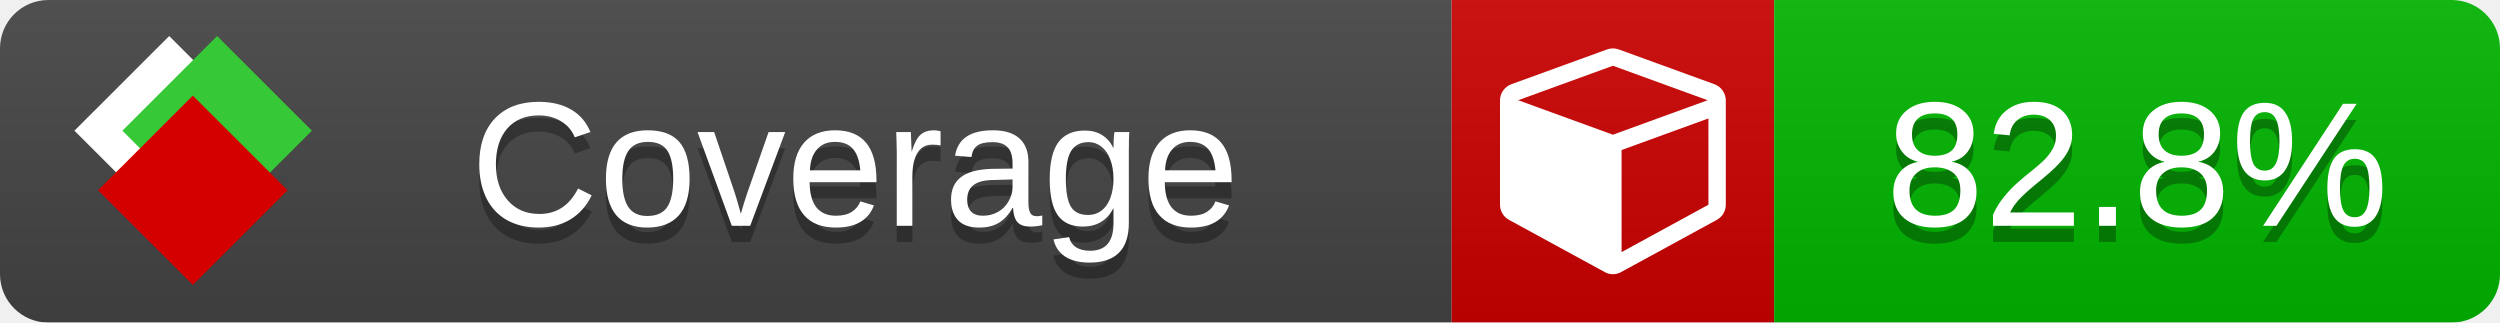
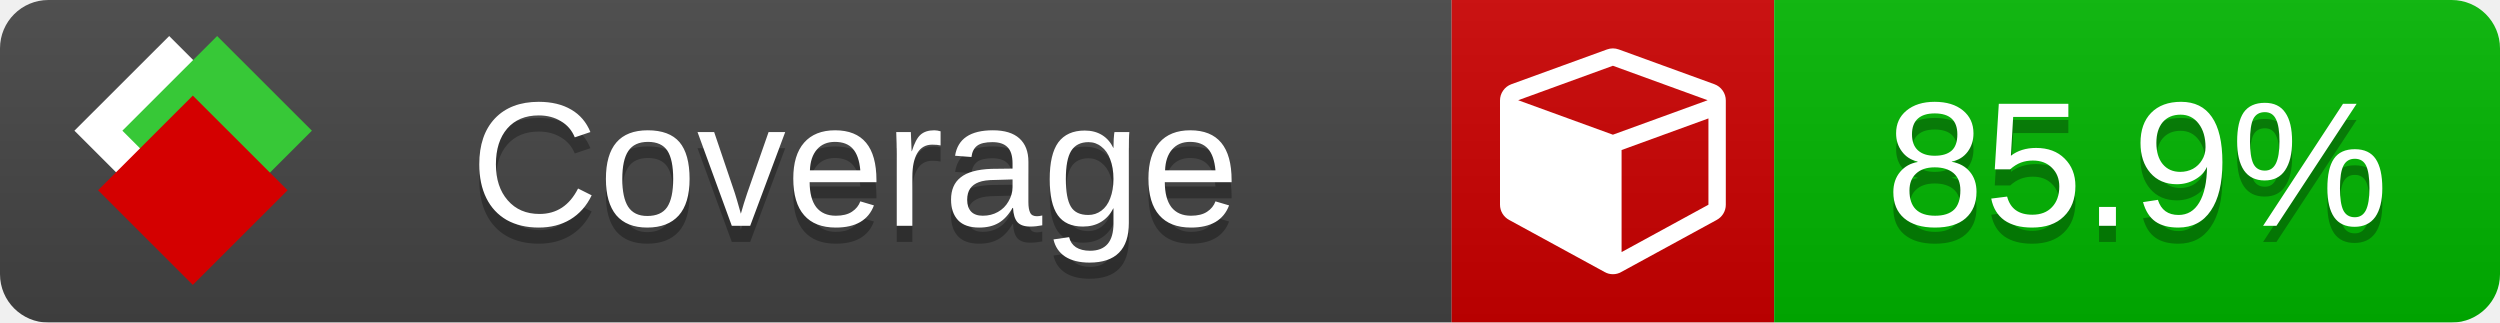
<svg xmlns="http://www.w3.org/2000/svg" xmlns:xlink="http://www.w3.org/1999/xlink" width="155" height="20">
  <style type="text/css">
          
            @keyframes fade1 {
                0% { visibility: visible; opacity: 1; }
-                27% { visibility: visible; opacity: 1; }
-                33% { visibility: hidden; opacity: 0; }
-                60% { visibility: hidden; opacity: 0; }
-                66% { visibility: hidden; opacity: 0; }
-                93% { visibility: hidden; opacity: 0; }
+                23% { visibility: visible; opacity: 1; }
+                25% { visibility: hidden; opacity: 0; }
+                48% { visibility: hidden; opacity: 0; }
+                50% { visibility: hidden; opacity: 0; }
+                73% { visibility: hidden; opacity: 0; }
+                75% { visibility: hidden; opacity: 0; }
+                98% { visibility: hidden; opacity: 0; }
              100% { visibility: visible; opacity: 1; }
            }
            @keyframes fade2 {
                0% { visibility: hidden; opacity: 0; }
-                27% { visibility: hidden; opacity: 0; }
-                33% { visibility: visible; opacity: 1; }
-                60% { visibility: visible; opacity: 1; }
-                66% { visibility: hidden; opacity: 0; }
-                93% { visibility: hidden; opacity: 0; }
+                23% { visibility: hidden; opacity: 0; }
+                25% { visibility: visible; opacity: 1; }
+                48% { visibility: visible; opacity: 1; }
+                50% { visibility: hidden; opacity: 0; }
+                73% { visibility: hidden; opacity: 0; }
+                75% { visibility: hidden; opacity: 0; }
+                98% { visibility: hidden; opacity: 0; }
              100% { visibility: hidden; opacity: 0; }
            }
            @keyframes fade3 {
                0% { visibility: hidden; opacity: 0; }
-                27% { visibility: hidden; opacity: 0; }
-                33% { visibility: hidden; opacity: 0; }
-                60% { visibility: hidden; opacity: 0; }
-                66% { visibility: visible; opacity: 1; }
-                93% { visibility: visible; opacity: 1; }
+                23% { visibility: hidden; opacity: 0; }
+                25% { visibility: hidden; opacity: 0; }
+                48% { visibility: hidden; opacity: 0; }
+                50% { visibility: visible; opacity: 1; }
+                73% { visibility: visible; opacity: 1; }
+                75% { visibility: hidden; opacity: 0; }
+                98% { visibility: hidden; opacity: 0; }
+               100% { visibility: hidden; opacity: 0; }
+             }
+             @keyframes fade4 {
+                 0% { visibility: hidden; opacity: 0; }
+                23% { visibility: hidden; opacity: 0; }
+                25% { visibility: hidden; opacity: 0; }
+                48% { visibility: hidden; opacity: 0; }
+                50% { visibility: hidden; opacity: 0; }
+                73% { visibility: hidden; opacity: 0; }
+                75% { visibility: visible; opacity: 1; }
+                98% { visibility: visible; opacity: 1; }
              100% { visibility: hidden; opacity: 0; }
            }
            .linecoverage {
                animation-duration: 15s;
                animation-name: fade1;
                animation-iteration-count: infinite;
            }
            .branchcoverage {
                animation-duration: 15s;
                animation-name: fade2;
                animation-iteration-count: infinite;
            }
            .methodcoverage {
                animation-duration: 15s;
                animation-name: fade3;
+                 animation-iteration-count: infinite;
+             }
+             .fullmethodcoverage {
+                 animation-duration: 15s;
+                 animation-name: fade4;
                animation-iteration-count: infinite;
            }
          
    </style>
  <defs>
    <linearGradient id="gradient" x2="0" y2="100%">
      <stop offset="0" stop-color="#bbb" stop-opacity=".1" />
      <stop offset="1" stop-opacity=".1" />
    </linearGradient>
    <linearGradient id="c">
      <stop offset="0" stop-color="#d40000" />
      <stop offset="1" stop-color="#ff2a2a" />
    </linearGradient>
    <linearGradient id="a">
      <stop offset="0" stop-color="#e0e0de" />
      <stop offset="1" stop-color="#fff" />
    </linearGradient>
    <linearGradient id="b">
      <stop offset="0" stop-color="#37c837" />
      <stop offset="1" stop-color="#217821" />
    </linearGradient>
    <linearGradient xlink:href="#a" id="e" x1="106.44" x2="69.96" y1="-11.96" y2="-46.84" gradientTransform="matrix(-.8426 -.00045 -.00045 -.8426 -94.27 -75.82)" gradientUnits="userSpaceOnUse" />
    <linearGradient xlink:href="#b" id="f" x1="56.19" x2="77.97" y1="-23.45" y2="10.62" gradientTransform="matrix(.8426 .00045 .00045 .8426 94.27 75.82)" gradientUnits="userSpaceOnUse" />
    <linearGradient xlink:href="#c" id="g" x1="79.98" x2="132.9" y1="10.79" y2="10.79" gradientTransform="matrix(.8426 .00045 .00045 .8426 94.27 75.82)" gradientUnits="userSpaceOnUse" />
    <mask id="mask">
      <rect width="155" height="20" rx="3" fill="#fff" />
    </mask>
    <g id="icon" transform="matrix(.04486 0 0 .04481 -.48 -.63)">
      <rect width="52.92" height="52.92" x="-109.72" y="-27.13" fill="url(#e)" transform="rotate(-135)" />
      <rect width="52.92" height="52.92" x="70.19" y="-39.18" fill="url(#f)" transform="rotate(45)" />
      <rect width="52.92" height="52.92" x="80.05" y="-15.74" fill="url(#g)" transform="rotate(45)" />
    </g>
  </defs>
  <g mask="url(#mask)">
    <rect x="0" y="0" width="90" height="20" fill="#444" />
    <rect x="90" y="0" width="20" height="20" fill="#c00" />
    <rect x="110" y="0" width="45" height="20" fill="#00B600" />
    <rect x="0" y="0" width="155" height="20" fill="url(#gradient)" />
  </g>
  <g>
    <path class="" fill="#fff" d="m 100.538,15.629 5.385,-2.936 v -5.351 l -5.385,1.96 z M 100,8.351 105.873,6.214 100,4.077 94.127,6.214 Z m 7,-2.12 v 6.462 q 0,0.294 -0.151,0.547 -0.151,0.252 -0.412,0.395 l -5.923,3.231 q -0.236,0.135 -0.513,0.135 -0.278,0 -0.513,-0.135 l -5.923,-3.231 Q 93.303,13.492 93.151,13.239 93,12.987 93,12.692 v -6.462 q 0,-0.337 0.194,-0.614 0.194,-0.278 0.513,-0.395 l 5.923,-2.154 q 0.185,-0.067 0.37,-0.067 0.185,0 0.37,0.067 l 5.923,2.154 q 0.32,0.118 0.513,0.395 Q 107,5.894 107,6.231 Z" />
  </g>
  <g fill="#fff" text-anchor="middle" font-family="Verdana,Arial,Geneva,sans-serif" font-size="11">
    <a xlink:href="https://github.com/danielpalme/ReportGenerator" target="_top">
      <use xlink:href="#icon" transform="translate(3,1) scale(3.5)" />
    </a>
    <text x="53" y="15" fill="#010101" fill-opacity=".3">Coverage</text>
    <text x="53" y="14" fill="#fff">Coverage</text>
-     <text class="" x="132.5" y="15" fill="#010101" fill-opacity=".3">82.8%</text>
-     <text class="" x="132.5" y="14">82.8%</text>
+     <text class="" x="132.5" y="15" fill="#010101" fill-opacity=".3">85.9%</text>
+     <text class="" x="132.5" y="14">85.9%</text>
  </g>
  <g>
    <rect class="" x="90" y="0" width="65" height="20" fill-opacity="0" />
  </g>
</svg>
